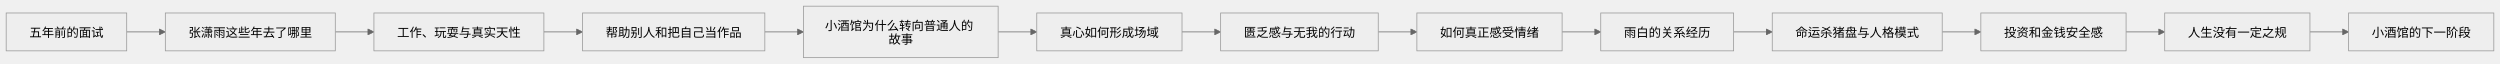
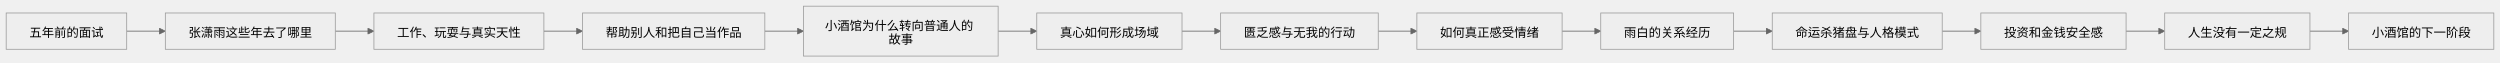
- <svg xmlns="http://www.w3.org/2000/svg" width="3236" height="82.6" id="my-svg" class="flowchart" style="max-width: 3236px; background-color: white;" viewBox="0 0 3236 82.6" role="graphics-document document" aria-roledescription="flowchart-v2">
-   <style>#my-svg{font-family:"trebuchet ms",verdana,arial,sans-serif;font-size:16px;fill:#000000;}@keyframes edge-animation-frame{from{stroke-dashoffset:0;}}@keyframes dash{to{stroke-dashoffset:0;}}#my-svg .edge-animation-slow{stroke-dasharray:9,5!important;stroke-dashoffset:900;animation:dash 50s linear infinite;stroke-linecap:round;}#my-svg .edge-animation-fast{stroke-dasharray:9,5!important;stroke-dashoffset:900;animation:dash 20s linear infinite;stroke-linecap:round;}#my-svg .error-icon{fill:#552222;}#my-svg .error-text{fill:#552222;stroke:#552222;}#my-svg .edge-thickness-normal{stroke-width:1px;}#my-svg .edge-thickness-thick{stroke-width:3.5px;}#my-svg .edge-pattern-solid{stroke-dasharray:0;}#my-svg .edge-thickness-invisible{stroke-width:0;fill:none;}#my-svg .edge-pattern-dashed{stroke-dasharray:3;}#my-svg .edge-pattern-dotted{stroke-dasharray:2;}#my-svg .marker{fill:#666;stroke:#666;}#my-svg .marker.cross{stroke:#666;}#my-svg svg{font-family:"trebuchet ms",verdana,arial,sans-serif;font-size:16px;}#my-svg p{margin:0;}#my-svg .label{font-family:"trebuchet ms",verdana,arial,sans-serif;color:#000000;}#my-svg .cluster-label text{fill:#333;}#my-svg .cluster-label span{color:#333;}#my-svg .cluster-label span p{background-color:transparent;}#my-svg .label text,#my-svg span{fill:#000000;color:#000000;}#my-svg .node rect,#my-svg .node circle,#my-svg .node ellipse,#my-svg .node polygon,#my-svg .node path{fill:#eee;stroke:#999;stroke-width:1px;}#my-svg .rough-node .label text,#my-svg .node .label text,#my-svg .image-shape .label,#my-svg .icon-shape .label{text-anchor:middle;}#my-svg .node .katex path{fill:#000;stroke:#000;stroke-width:1px;}#my-svg .rough-node .label,#my-svg .node .label,#my-svg .image-shape .label,#my-svg .icon-shape .label{text-align:center;}#my-svg .node.clickable{cursor:pointer;}#my-svg .root .anchor path{fill:#666!important;stroke-width:0;stroke:#666;}#my-svg .arrowheadPath{fill:#333333;}#my-svg .edgePath .path{stroke:#666;stroke-width:1px;}#my-svg .flowchart-link{stroke:#666;fill:none;}#my-svg .edgeLabel{background-color:white;text-align:center;}#my-svg .edgeLabel p{background-color:white;}#my-svg .edgeLabel rect{opacity:0.5;background-color:white;fill:white;}#my-svg .labelBkg{background-color:rgba(255, 255, 255, 0.5);}#my-svg .cluster rect{fill:hsl(0, 0%, 98.922%);stroke:#707070;stroke-width:1px;}#my-svg .cluster text{fill:#333;}#my-svg .cluster span{color:#333;}#my-svg div.mermaidTooltip{position:absolute;text-align:center;max-width:200px;padding:2px;font-family:"trebuchet ms",verdana,arial,sans-serif;font-size:12px;background:hsl(-160, 0%, 93.333%);border:1px solid #707070;border-radius:2px;pointer-events:none;z-index:100;}#my-svg .flowchartTitleText{text-anchor:middle;font-size:18px;fill:#000000;}#my-svg rect.text{fill:none;stroke-width:0;}#my-svg .icon-shape,#my-svg .image-shape{background-color:white;text-align:center;}#my-svg .icon-shape p,#my-svg .image-shape p{background-color:white;padding:2px;}#my-svg .icon-shape .label rect,#my-svg .image-shape .label rect{opacity:0.5;background-color:white;fill:white;}#my-svg .label-icon{display:inline-block;height:1em;overflow:visible;vertical-align:-0.125em;}#my-svg .node .label-icon path{fill:currentColor;stroke:revert;stroke-width:revert;}#my-svg .node .neo-node{stroke:#999;}#my-svg [data-look="neo"].node rect,#my-svg [data-look="neo"].cluster rect,#my-svg [data-look="neo"].node polygon{stroke:url(#my-svg-gradient);filter:drop-shadow( 1px 2px 2px rgba(185,185,185,1));}#my-svg [data-look="neo"].node path{stroke:url(#my-svg-gradient);stroke-width:1px;}#my-svg [data-look="neo"].node .outer-path{filter:drop-shadow( 1px 2px 2px rgba(185,185,185,1));}#my-svg [data-look="neo"].node .neo-line path{stroke:#999;filter:none;}#my-svg [data-look="neo"].node circle{stroke:url(#my-svg-gradient);filter:drop-shadow( 1px 2px 2px rgba(185,185,185,1));}#my-svg [data-look="neo"].node circle .state-start{fill:#000000;}#my-svg [data-look="neo"].icon-shape .icon{fill:url(#my-svg-gradient);filter:drop-shadow( 1px 2px 2px rgba(185,185,185,1));}#my-svg [data-look="neo"].icon-shape .icon-neo path{stroke:url(#my-svg-gradient);filter:drop-shadow( 1px 2px 2px rgba(185,185,185,1));}#my-svg :root{--mermaid-font-family:"trebuchet ms",verdana,arial,sans-serif;}</style>
+ <svg xmlns="http://www.w3.org/2000/svg" width="3236" height="80.6" id="my-svg" class="flowchart" style="max-width: 3236px; background-color: white;" viewBox="0 0 3236 80.6" role="graphics-document document" aria-roledescription="flowchart-v2">
+   <style>#my-svg{font-family:"trebuchet ms",verdana,arial,sans-serif;font-size:16px;fill:#000000;}@keyframes edge-animation-frame{from{stroke-dashoffset:0;}}@keyframes dash{to{stroke-dashoffset:0;}}#my-svg .edge-animation-slow{stroke-dasharray:9,5!important;stroke-dashoffset:900;animation:dash 50s linear infinite;stroke-linecap:round;}#my-svg .edge-animation-fast{stroke-dasharray:9,5!important;stroke-dashoffset:900;animation:dash 20s linear infinite;stroke-linecap:round;}#my-svg .error-icon{fill:#552222;}#my-svg .error-text{fill:#552222;stroke:#552222;}#my-svg .edge-thickness-normal{stroke-width:1px;}#my-svg .edge-thickness-thick{stroke-width:3.5px;}#my-svg .edge-pattern-solid{stroke-dasharray:0;}#my-svg .edge-thickness-invisible{stroke-width:0;fill:none;}#my-svg .edge-pattern-dashed{stroke-dasharray:3;}#my-svg .edge-pattern-dotted{stroke-dasharray:2;}#my-svg .marker{fill:#666;stroke:#666;}#my-svg .marker.cross{stroke:#666;}#my-svg svg{font-family:"trebuchet ms",verdana,arial,sans-serif;font-size:16px;}#my-svg p{margin:0;}#my-svg .label{font-family:"trebuchet ms",verdana,arial,sans-serif;color:#000000;}#my-svg .cluster-label text{fill:#333;}#my-svg .cluster-label span{color:#333;}#my-svg .cluster-label span p{background-color:transparent;}#my-svg .label text,#my-svg span{fill:#000000;color:#000000;}#my-svg .node rect,#my-svg .node circle,#my-svg .node ellipse,#my-svg .node polygon,#my-svg .node path{fill:#eee;stroke:#999;stroke-width:1px;}#my-svg .rough-node .label text,#my-svg .node .label text,#my-svg .image-shape .label,#my-svg .icon-shape .label{text-anchor:middle;}#my-svg .node .katex path{fill:#000;stroke:#000;stroke-width:1px;}#my-svg .rough-node .label,#my-svg .node .label,#my-svg .image-shape .label,#my-svg .icon-shape .label{text-align:center;}#my-svg .node.clickable{cursor:pointer;}#my-svg .root .anchor path{fill:#666!important;stroke-width:0;stroke:#666;}#my-svg .arrowheadPath{fill:#333333;}#my-svg .edgePath .path{stroke:#666;stroke-width:1px;}#my-svg .flowchart-link{stroke:#666;fill:none;}#my-svg .edgeLabel{background-color:white;text-align:center;}#my-svg .edgeLabel p{background-color:white;}#my-svg .edgeLabel rect{opacity:0.5;background-color:white;fill:white;}#my-svg .labelBkg{background-color:rgba(255, 255, 255, 0.5);}#my-svg .cluster rect{fill:hsl(0, 0%, 98.922%);stroke:#707070;stroke-width:1px;}#my-svg .cluster text{fill:#333;}#my-svg .cluster span{color:#333;}#my-svg div.mermaidTooltip{position:absolute;text-align:center;max-width:200px;padding:2px;font-family:"trebuchet ms",verdana,arial,sans-serif;font-size:12px;background:hsl(-160, 0%, 93.333%);border:1px solid #707070;border-radius:2px;pointer-events:none;z-index:100;}#my-svg .flowchartTitleText{text-anchor:middle;font-size:18px;fill:#000000;}#my-svg rect.text{fill:none;stroke-width:0;}#my-svg .icon-shape,#my-svg .image-shape{background-color:white;text-align:center;}#my-svg .icon-shape p,#my-svg .image-shape p{background-color:white;padding:2px;}#my-svg .icon-shape .label rect,#my-svg .image-shape .label rect{opacity:0.5;background-color:white;fill:white;}#my-svg .label-icon{display:inline-block;height:1em;overflow:visible;vertical-align:-0.125em;}#my-svg .node .label-icon path{fill:currentColor;stroke:revert;stroke-width:revert;}#my-svg .node .neo-node{stroke:#999;}#my-svg [data-look="neo"].node rect,#my-svg [data-look="neo"].cluster rect,#my-svg [data-look="neo"].node polygon{stroke:url(#my-svg-gradient);filter:drop-shadow( 1px 2px 2px rgba(185,185,185,1));}#my-svg [data-look="neo"].swimlane.cluster rect{filter:none;}#my-svg [data-look="neo"].node path{stroke:url(#my-svg-gradient);stroke-width:1px;}#my-svg [data-look="neo"].node .outer-path{filter:drop-shadow( 1px 2px 2px rgba(185,185,185,1));}#my-svg [data-look="neo"].node .neo-line path{stroke:#999;filter:none;}#my-svg [data-look="neo"].node circle{stroke:url(#my-svg-gradient);filter:drop-shadow( 1px 2px 2px rgba(185,185,185,1));}#my-svg [data-look="neo"].node circle .state-start{fill:#000000;}#my-svg [data-look="neo"].icon-shape .icon{fill:url(#my-svg-gradient);filter:drop-shadow( 1px 2px 2px rgba(185,185,185,1));}#my-svg [data-look="neo"].icon-shape .icon-neo path{stroke:url(#my-svg-gradient);filter:drop-shadow( 1px 2px 2px rgba(185,185,185,1));}#my-svg :root{--mermaid-font-family:"trebuchet ms",verdana,arial,sans-serif;}</style>
  <g>
    <marker id="my-svg_flowchart-v2-pointEnd" class="marker flowchart-v2" viewBox="0 0 10 10" refX="5" refY="5" markerUnits="userSpaceOnUse" markerWidth="8" markerHeight="8" orient="auto">
      <path d="M 0 0 L 10 5 L 0 10 z" class="arrowMarkerPath" style="stroke-width: 1; stroke-dasharray: 1, 0;" />
    </marker>
    <marker id="my-svg_flowchart-v2-pointStart" class="marker flowchart-v2" viewBox="0 0 10 10" refX="4.5" refY="5" markerUnits="userSpaceOnUse" markerWidth="8" markerHeight="8" orient="auto">
      <path d="M 0 5 L 10 10 L 10 0 z" class="arrowMarkerPath" style="stroke-width: 1; stroke-dasharray: 1, 0;" />
    </marker>
    <marker id="my-svg_flowchart-v2-pointEnd-margin" class="marker flowchart-v2" viewBox="0 0 11.5 14" refX="11.5" refY="7" markerUnits="userSpaceOnUse" markerWidth="10.5" markerHeight="14" orient="auto">
      <path d="M 0 0 L 11.5 7 L 0 14 z" class="arrowMarkerPath" style="stroke-width: 0; stroke-dasharray: 1, 0;" />
    </marker>
    <marker id="my-svg_flowchart-v2-pointStart-margin" class="marker flowchart-v2" viewBox="0 0 11.5 14" refX="1" refY="7" markerUnits="userSpaceOnUse" markerWidth="11.5" markerHeight="14" orient="auto">
      <polygon points="0,7 11.5,14 11.5,0" class="arrowMarkerPath" style="stroke-width: 0; stroke-dasharray: 1, 0;" />
    </marker>
    <marker id="my-svg_flowchart-v2-circleEnd" class="marker flowchart-v2" viewBox="0 0 10 10" refX="11" refY="5" markerUnits="userSpaceOnUse" markerWidth="11" markerHeight="11" orient="auto">
      <circle cx="5" cy="5" r="5" class="arrowMarkerPath" style="stroke-width: 1; stroke-dasharray: 1, 0;" />
    </marker>
    <marker id="my-svg_flowchart-v2-circleStart" class="marker flowchart-v2" viewBox="0 0 10 10" refX="-1" refY="5" markerUnits="userSpaceOnUse" markerWidth="11" markerHeight="11" orient="auto">
      <circle cx="5" cy="5" r="5" class="arrowMarkerPath" style="stroke-width: 1; stroke-dasharray: 1, 0;" />
    </marker>
    <marker id="my-svg_flowchart-v2-circleEnd-margin" class="marker flowchart-v2" viewBox="0 0 10 10" refY="5" refX="12.25" markerUnits="userSpaceOnUse" markerWidth="14" markerHeight="14" orient="auto">
      <circle cx="5" cy="5" r="5" class="arrowMarkerPath" style="stroke-width: 0; stroke-dasharray: 1, 0;" />
    </marker>
    <marker id="my-svg_flowchart-v2-circleStart-margin" class="marker flowchart-v2" viewBox="0 0 10 10" refX="-2" refY="5" markerUnits="userSpaceOnUse" markerWidth="14" markerHeight="14" orient="auto">
      <circle cx="5" cy="5" r="5" class="arrowMarkerPath" style="stroke-width: 0; stroke-dasharray: 1, 0;" />
    </marker>
    <marker id="my-svg_flowchart-v2-crossEnd" class="marker cross flowchart-v2" viewBox="0 0 11 11" refX="12" refY="5.2" markerUnits="userSpaceOnUse" markerWidth="11" markerHeight="11" orient="auto">
      <path d="M 1,1 l 9,9 M 10,1 l -9,9" class="arrowMarkerPath" style="stroke-width: 2; stroke-dasharray: 1, 0;" />
    </marker>
    <marker id="my-svg_flowchart-v2-crossStart" class="marker cross flowchart-v2" viewBox="0 0 11 11" refX="-1" refY="5.2" markerUnits="userSpaceOnUse" markerWidth="11" markerHeight="11" orient="auto">
      <path d="M 1,1 l 9,9 M 10,1 l -9,9" class="arrowMarkerPath" style="stroke-width: 2; stroke-dasharray: 1, 0;" />
    </marker>
    <marker id="my-svg_flowchart-v2-crossEnd-margin" class="marker cross flowchart-v2" viewBox="0 0 15 15" refX="17.7" refY="7.5" markerUnits="userSpaceOnUse" markerWidth="12" markerHeight="12" orient="auto">
      <path d="M 1,1 L 14,14 M 1,14 L 14,1" class="arrowMarkerPath" style="stroke-width: 2.5;" />
    </marker>
    <marker id="my-svg_flowchart-v2-crossStart-margin" class="marker cross flowchart-v2" viewBox="0 0 15 15" refX="-3.5" refY="7.5" markerUnits="userSpaceOnUse" markerWidth="12" markerHeight="12" orient="auto">
      <path d="M 1,1 L 14,14 M 1,14 L 14,1" class="arrowMarkerPath" style="stroke-width: 2.5; stroke-dasharray: 1, 0;" />
    </marker>
    <g class="root">
      <g class="clusters" />
      <g class="edgePaths">
-         <path d="M164,41.3L168.167,41.3C172.333,41.3,180.667,41.3,188.333,41.3C196,41.3,203,41.3,206.5,41.3L210,41.3" id="my-svg-L_A_B_0" class="edge-thickness-normal edge-pattern-solid edge-thickness-normal edge-pattern-solid flowchart-link" style=";" data-edge="true" data-et="edge" data-id="L_A_B_0" data-points="W3sieCI6MTY0LCJ5Ijo0MS4yOTk5OTkyMzcwNjA1NX0seyJ4IjoxODksInkiOjQxLjI5OTk5OTIzNzA2MDU1fSx7IngiOjIxNCwieSI6NDEuMjk5OTk5MjM3MDYwNTV9XQ==" data-look="classic" marker-end="url(#my-svg_flowchart-v2-pointEnd)" />
-         <path d="M434,41.3L438.167,41.3C442.333,41.3,450.667,41.3,458.333,41.3C466,41.3,473,41.3,476.5,41.3L480,41.3" id="my-svg-L_B_C_0" class="edge-thickness-normal edge-pattern-solid edge-thickness-normal edge-pattern-solid flowchart-link" style=";" data-edge="true" data-et="edge" data-id="L_B_C_0" data-points="W3sieCI6NDM0LCJ5Ijo0MS4yOTk5OTkyMzcwNjA1NX0seyJ4Ijo0NTksInkiOjQxLjI5OTk5OTIzNzA2MDU1fSx7IngiOjQ4NCwieSI6NDEuMjk5OTk5MjM3MDYwNTV9XQ==" data-look="classic" marker-end="url(#my-svg_flowchart-v2-pointEnd)" />
-         <path d="M704,41.3L708.167,41.3C712.333,41.3,720.667,41.3,728.333,41.3C736,41.3,743,41.3,746.5,41.3L750,41.3" id="my-svg-L_C_D_0" class="edge-thickness-normal edge-pattern-solid edge-thickness-normal edge-pattern-solid flowchart-link" style=";" data-edge="true" data-et="edge" data-id="L_C_D_0" data-points="W3sieCI6NzA0LCJ5Ijo0MS4yOTk5OTkyMzcwNjA1NX0seyJ4Ijo3MjksInkiOjQxLjI5OTk5OTIzNzA2MDU1fSx7IngiOjc1NCwieSI6NDEuMjk5OTk5MjM3MDYwNTV9XQ==" data-look="classic" marker-end="url(#my-svg_flowchart-v2-pointEnd)" />
-         <path d="M990,41.3L994.167,41.3C998.333,41.3,1006.667,41.3,1014.333,41.3C1022,41.3,1029,41.3,1032.5,41.3L1036,41.3" id="my-svg-L_D_E_0" class="edge-thickness-normal edge-pattern-solid edge-thickness-normal edge-pattern-solid flowchart-link" style=";" data-edge="true" data-et="edge" data-id="L_D_E_0" data-points="W3sieCI6OTkwLCJ5Ijo0MS4yOTk5OTkyMzcwNjA1NX0seyJ4IjoxMDE1LCJ5Ijo0MS4yOTk5OTkyMzcwNjA1NX0seyJ4IjoxMDQwLCJ5Ijo0MS4yOTk5OTkyMzcwNjA1NX1d" data-look="classic" marker-end="url(#my-svg_flowchart-v2-pointEnd)" />
-         <path d="M1292,41.3L1296.167,41.3C1300.333,41.3,1308.667,41.3,1316.333,41.3C1324,41.3,1331,41.3,1334.5,41.3L1338,41.3" id="my-svg-L_E_F_0" class="edge-thickness-normal edge-pattern-solid edge-thickness-normal edge-pattern-solid flowchart-link" style=";" data-edge="true" data-et="edge" data-id="L_E_F_0" data-points="W3sieCI6MTI5MiwieSI6NDEuMjk5OTk5MjM3MDYwNTV9LHsieCI6MTMxNywieSI6NDEuMjk5OTk5MjM3MDYwNTV9LHsieCI6MTM0MiwieSI6NDEuMjk5OTk5MjM3MDYwNTV9XQ==" data-look="classic" marker-end="url(#my-svg_flowchart-v2-pointEnd)" />
-         <path d="M1530,41.3L1534.167,41.3C1538.333,41.3,1546.667,41.3,1554.333,41.3C1562,41.3,1569,41.3,1572.5,41.3L1576,41.3" id="my-svg-L_F_G_0" class="edge-thickness-normal edge-pattern-solid edge-thickness-normal edge-pattern-solid flowchart-link" style=";" data-edge="true" data-et="edge" data-id="L_F_G_0" data-points="W3sieCI6MTUzMCwieSI6NDEuMjk5OTk5MjM3MDYwNTV9LHsieCI6MTU1NSwieSI6NDEuMjk5OTk5MjM3MDYwNTV9LHsieCI6MTU4MCwieSI6NDEuMjk5OTk5MjM3MDYwNTV9XQ==" data-look="classic" marker-end="url(#my-svg_flowchart-v2-pointEnd)" />
-         <path d="M1784,41.3L1788.167,41.3C1792.333,41.3,1800.667,41.3,1808.333,41.3C1816,41.3,1823,41.3,1826.5,41.3L1830,41.3" id="my-svg-L_G_H_0" class="edge-thickness-normal edge-pattern-solid edge-thickness-normal edge-pattern-solid flowchart-link" style=";" data-edge="true" data-et="edge" data-id="L_G_H_0" data-points="W3sieCI6MTc4NCwieSI6NDEuMjk5OTk5MjM3MDYwNTV9LHsieCI6MTgwOSwieSI6NDEuMjk5OTk5MjM3MDYwNTV9LHsieCI6MTgzNCwieSI6NDEuMjk5OTk5MjM3MDYwNTV9XQ==" data-look="classic" marker-end="url(#my-svg_flowchart-v2-pointEnd)" />
-         <path d="M2022,41.3L2026.167,41.3C2030.333,41.3,2038.667,41.3,2046.333,41.3C2054,41.3,2061,41.3,2064.5,41.3L2068,41.3" id="my-svg-L_H_I_0" class="edge-thickness-normal edge-pattern-solid edge-thickness-normal edge-pattern-solid flowchart-link" style=";" data-edge="true" data-et="edge" data-id="L_H_I_0" data-points="W3sieCI6MjAyMiwieSI6NDEuMjk5OTk5MjM3MDYwNTV9LHsieCI6MjA0NywieSI6NDEuMjk5OTk5MjM3MDYwNTV9LHsieCI6MjA3MiwieSI6NDEuMjk5OTk5MjM3MDYwNTV9XQ==" data-look="classic" marker-end="url(#my-svg_flowchart-v2-pointEnd)" />
-         <path d="M2244,41.3L2248.167,41.3C2252.333,41.3,2260.667,41.3,2268.333,41.3C2276,41.3,2283,41.3,2286.5,41.3L2290,41.3" id="my-svg-L_I_J_0" class="edge-thickness-normal edge-pattern-solid edge-thickness-normal edge-pattern-solid flowchart-link" style=";" data-edge="true" data-et="edge" data-id="L_I_J_0" data-points="W3sieCI6MjI0NCwieSI6NDEuMjk5OTk5MjM3MDYwNTV9LHsieCI6MjI2OSwieSI6NDEuMjk5OTk5MjM3MDYwNTV9LHsieCI6MjI5NCwieSI6NDEuMjk5OTk5MjM3MDYwNTV9XQ==" data-look="classic" marker-end="url(#my-svg_flowchart-v2-pointEnd)" />
-         <path d="M2514,41.3L2518.167,41.3C2522.333,41.3,2530.667,41.3,2538.333,41.3C2546,41.3,2553,41.3,2556.5,41.3L2560,41.3" id="my-svg-L_J_K_0" class="edge-thickness-normal edge-pattern-solid edge-thickness-normal edge-pattern-solid flowchart-link" style=";" data-edge="true" data-et="edge" data-id="L_J_K_0" data-points="W3sieCI6MjUxNCwieSI6NDEuMjk5OTk5MjM3MDYwNTV9LHsieCI6MjUzOSwieSI6NDEuMjk5OTk5MjM3MDYwNTV9LHsieCI6MjU2NCwieSI6NDEuMjk5OTk5MjM3MDYwNTV9XQ==" data-look="classic" marker-end="url(#my-svg_flowchart-v2-pointEnd)" />
-         <path d="M2752,41.3L2756.167,41.3C2760.333,41.3,2768.667,41.3,2776.333,41.3C2784,41.3,2791,41.3,2794.5,41.3L2798,41.3" id="my-svg-L_K_L_0" class="edge-thickness-normal edge-pattern-solid edge-thickness-normal edge-pattern-solid flowchart-link" style=";" data-edge="true" data-et="edge" data-id="L_K_L_0" data-points="W3sieCI6Mjc1MiwieSI6NDEuMjk5OTk5MjM3MDYwNTV9LHsieCI6Mjc3NywieSI6NDEuMjk5OTk5MjM3MDYwNTV9LHsieCI6MjgwMiwieSI6NDEuMjk5OTk5MjM3MDYwNTV9XQ==" data-look="classic" marker-end="url(#my-svg_flowchart-v2-pointEnd)" />
-         <path d="M2990,41.3L2994.167,41.3C2998.333,41.3,3006.667,41.3,3014.333,41.3C3022,41.3,3029,41.3,3032.5,41.3L3036,41.3" id="my-svg-L_L_M_0" class="edge-thickness-normal edge-pattern-solid edge-thickness-normal edge-pattern-solid flowchart-link" style=";" data-edge="true" data-et="edge" data-id="L_L_M_0" data-points="W3sieCI6Mjk5MCwieSI6NDEuMjk5OTk5MjM3MDYwNTV9LHsieCI6MzAxNSwieSI6NDEuMjk5OTk5MjM3MDYwNTV9LHsieCI6MzA0MCwieSI6NDEuMjk5OTk5MjM3MDYwNTV9XQ==" data-look="classic" marker-end="url(#my-svg_flowchart-v2-pointEnd)" />
+         <path d="M164,40.3L168.167,40.3C172.333,40.3,180.667,40.3,188.333,40.3C196,40.3,203,40.3,206.5,40.3L210,40.3" id="my-svg-L_A_B_0" class="edge-thickness-normal edge-pattern-solid edge-thickness-normal edge-pattern-solid flowchart-link" style=";" data-edge="true" data-et="edge" data-id="L_A_B_0" data-points="W3sieCI6MTY0LCJ5Ijo0MC4yOTk5OTkyMzcwNjA1NX0seyJ4IjoxODksInkiOjQwLjI5OTk5OTIzNzA2MDU1fSx7IngiOjIxNCwieSI6NDAuMjk5OTk5MjM3MDYwNTV9XQ==" data-look="classic" marker-end="url(#my-svg_flowchart-v2-pointEnd)" />
+         <path d="M434,40.3L438.167,40.3C442.333,40.3,450.667,40.3,458.333,40.3C466,40.3,473,40.3,476.5,40.3L480,40.3" id="my-svg-L_B_C_0" class="edge-thickness-normal edge-pattern-solid edge-thickness-normal edge-pattern-solid flowchart-link" style=";" data-edge="true" data-et="edge" data-id="L_B_C_0" data-points="W3sieCI6NDM0LCJ5Ijo0MC4yOTk5OTkyMzcwNjA1NX0seyJ4Ijo0NTksInkiOjQwLjI5OTk5OTIzNzA2MDU1fSx7IngiOjQ4NCwieSI6NDAuMjk5OTk5MjM3MDYwNTV9XQ==" data-look="classic" marker-end="url(#my-svg_flowchart-v2-pointEnd)" />
+         <path d="M704,40.3L708.167,40.3C712.333,40.3,720.667,40.3,728.333,40.3C736,40.3,743,40.3,746.5,40.3L750,40.3" id="my-svg-L_C_D_0" class="edge-thickness-normal edge-pattern-solid edge-thickness-normal edge-pattern-solid flowchart-link" style=";" data-edge="true" data-et="edge" data-id="L_C_D_0" data-points="W3sieCI6NzA0LCJ5Ijo0MC4yOTk5OTkyMzcwNjA1NX0seyJ4Ijo3MjksInkiOjQwLjI5OTk5OTIzNzA2MDU1fSx7IngiOjc1NCwieSI6NDAuMjk5OTk5MjM3MDYwNTV9XQ==" data-look="classic" marker-end="url(#my-svg_flowchart-v2-pointEnd)" />
+         <path d="M990,40.3L994.167,40.3C998.333,40.3,1006.667,40.3,1014.333,40.3C1022,40.3,1029,40.3,1032.5,40.3L1036,40.3" id="my-svg-L_D_E_0" class="edge-thickness-normal edge-pattern-solid edge-thickness-normal edge-pattern-solid flowchart-link" style=";" data-edge="true" data-et="edge" data-id="L_D_E_0" data-points="W3sieCI6OTkwLCJ5Ijo0MC4yOTk5OTkyMzcwNjA1NX0seyJ4IjoxMDE1LCJ5Ijo0MC4yOTk5OTkyMzcwNjA1NX0seyJ4IjoxMDQwLCJ5Ijo0MC4yOTk5OTkyMzcwNjA1NX1d" data-look="classic" marker-end="url(#my-svg_flowchart-v2-pointEnd)" />
+         <path d="M1292,40.3L1296.167,40.3C1300.333,40.3,1308.667,40.3,1316.333,40.3C1324,40.3,1331,40.3,1334.5,40.3L1338,40.3" id="my-svg-L_E_F_0" class="edge-thickness-normal edge-pattern-solid edge-thickness-normal edge-pattern-solid flowchart-link" style=";" data-edge="true" data-et="edge" data-id="L_E_F_0" data-points="W3sieCI6MTI5MiwieSI6NDAuMjk5OTk5MjM3MDYwNTV9LHsieCI6MTMxNywieSI6NDAuMjk5OTk5MjM3MDYwNTV9LHsieCI6MTM0MiwieSI6NDAuMjk5OTk5MjM3MDYwNTV9XQ==" data-look="classic" marker-end="url(#my-svg_flowchart-v2-pointEnd)" />
+         <path d="M1530,40.3L1534.167,40.3C1538.333,40.3,1546.667,40.3,1554.333,40.3C1562,40.3,1569,40.3,1572.5,40.3L1576,40.3" id="my-svg-L_F_G_0" class="edge-thickness-normal edge-pattern-solid edge-thickness-normal edge-pattern-solid flowchart-link" style=";" data-edge="true" data-et="edge" data-id="L_F_G_0" data-points="W3sieCI6MTUzMCwieSI6NDAuMjk5OTk5MjM3MDYwNTV9LHsieCI6MTU1NSwieSI6NDAuMjk5OTk5MjM3MDYwNTV9LHsieCI6MTU4MCwieSI6NDAuMjk5OTk5MjM3MDYwNTV9XQ==" data-look="classic" marker-end="url(#my-svg_flowchart-v2-pointEnd)" />
+         <path d="M1784,40.3L1788.167,40.3C1792.333,40.3,1800.667,40.3,1808.333,40.3C1816,40.3,1823,40.3,1826.5,40.3L1830,40.3" id="my-svg-L_G_H_0" class="edge-thickness-normal edge-pattern-solid edge-thickness-normal edge-pattern-solid flowchart-link" style=";" data-edge="true" data-et="edge" data-id="L_G_H_0" data-points="W3sieCI6MTc4NCwieSI6NDAuMjk5OTk5MjM3MDYwNTV9LHsieCI6MTgwOSwieSI6NDAuMjk5OTk5MjM3MDYwNTV9LHsieCI6MTgzNCwieSI6NDAuMjk5OTk5MjM3MDYwNTV9XQ==" data-look="classic" marker-end="url(#my-svg_flowchart-v2-pointEnd)" />
+         <path d="M2022,40.3L2026.167,40.3C2030.333,40.3,2038.667,40.3,2046.333,40.3C2054,40.3,2061,40.3,2064.5,40.3L2068,40.3" id="my-svg-L_H_I_0" class="edge-thickness-normal edge-pattern-solid edge-thickness-normal edge-pattern-solid flowchart-link" style=";" data-edge="true" data-et="edge" data-id="L_H_I_0" data-points="W3sieCI6MjAyMiwieSI6NDAuMjk5OTk5MjM3MDYwNTV9LHsieCI6MjA0NywieSI6NDAuMjk5OTk5MjM3MDYwNTV9LHsieCI6MjA3MiwieSI6NDAuMjk5OTk5MjM3MDYwNTV9XQ==" data-look="classic" marker-end="url(#my-svg_flowchart-v2-pointEnd)" />
+         <path d="M2244,40.3L2248.167,40.3C2252.333,40.3,2260.667,40.3,2268.333,40.3C2276,40.3,2283,40.3,2286.5,40.3L2290,40.3" id="my-svg-L_I_J_0" class="edge-thickness-normal edge-pattern-solid edge-thickness-normal edge-pattern-solid flowchart-link" style=";" data-edge="true" data-et="edge" data-id="L_I_J_0" data-points="W3sieCI6MjI0NCwieSI6NDAuMjk5OTk5MjM3MDYwNTV9LHsieCI6MjI2OSwieSI6NDAuMjk5OTk5MjM3MDYwNTV9LHsieCI6MjI5NCwieSI6NDAuMjk5OTk5MjM3MDYwNTV9XQ==" data-look="classic" marker-end="url(#my-svg_flowchart-v2-pointEnd)" />
+         <path d="M2514,40.3L2518.167,40.3C2522.333,40.3,2530.667,40.3,2538.333,40.3C2546,40.3,2553,40.3,2556.5,40.3L2560,40.3" id="my-svg-L_J_K_0" class="edge-thickness-normal edge-pattern-solid edge-thickness-normal edge-pattern-solid flowchart-link" style=";" data-edge="true" data-et="edge" data-id="L_J_K_0" data-points="W3sieCI6MjUxNCwieSI6NDAuMjk5OTk5MjM3MDYwNTV9LHsieCI6MjUzOSwieSI6NDAuMjk5OTk5MjM3MDYwNTV9LHsieCI6MjU2NCwieSI6NDAuMjk5OTk5MjM3MDYwNTV9XQ==" data-look="classic" marker-end="url(#my-svg_flowchart-v2-pointEnd)" />
+         <path d="M2752,40.3L2756.167,40.3C2760.333,40.3,2768.667,40.3,2776.333,40.3C2784,40.3,2791,40.3,2794.5,40.3L2798,40.3" id="my-svg-L_K_L_0" class="edge-thickness-normal edge-pattern-solid edge-thickness-normal edge-pattern-solid flowchart-link" style=";" data-edge="true" data-et="edge" data-id="L_K_L_0" data-points="W3sieCI6Mjc1MiwieSI6NDAuMjk5OTk5MjM3MDYwNTV9LHsieCI6Mjc3NywieSI6NDAuMjk5OTk5MjM3MDYwNTV9LHsieCI6MjgwMiwieSI6NDAuMjk5OTk5MjM3MDYwNTV9XQ==" data-look="classic" marker-end="url(#my-svg_flowchart-v2-pointEnd)" />
+         <path d="M2990,40.3L2994.167,40.3C2998.333,40.3,3006.667,40.3,3014.333,40.3C3022,40.3,3029,40.3,3032.5,40.3L3036,40.3" id="my-svg-L_L_M_0" class="edge-thickness-normal edge-pattern-solid edge-thickness-normal edge-pattern-solid flowchart-link" style=";" data-edge="true" data-et="edge" data-id="L_L_M_0" data-points="W3sieCI6Mjk5MCwieSI6NDAuMjk5OTk5MjM3MDYwNTV9LHsieCI6MzAxNSwieSI6NDAuMjk5OTk5MjM3MDYwNTV9LHsieCI6MzA0MCwieSI6NDAuMjk5OTk5MjM3MDYwNTV9XQ==" data-look="classic" marker-end="url(#my-svg_flowchart-v2-pointEnd)" />
      </g>
      <g class="edgeLabels">
        <g class="edgeLabel">
          <g class="label" data-id="L_A_B_0" transform="translate(0, 0)">
            <text y="-10.1" text-anchor="middle">
              <tspan class="text-outer-tspan row" x="0" y="-0.1em" dy="1.1em" text-anchor="middle" />
            </text>
          </g>
        </g>
        <g>
          <rect class="background" style="stroke: none" />
        </g>
        <g class="edgeLabel">
          <g class="label" data-id="L_B_C_0" transform="translate(0, 0)">
            <text y="-10.1" text-anchor="middle">
              <tspan class="text-outer-tspan row" x="0" y="-0.1em" dy="1.1em" text-anchor="middle" />
            </text>
          </g>
        </g>
        <g>
          <rect class="background" style="stroke: none" />
        </g>
        <g class="edgeLabel">
          <g class="label" data-id="L_C_D_0" transform="translate(0, 0)">
            <text y="-10.1" text-anchor="middle">
              <tspan class="text-outer-tspan row" x="0" y="-0.1em" dy="1.1em" text-anchor="middle" />
            </text>
          </g>
        </g>
        <g>
          <rect class="background" style="stroke: none" />
        </g>
        <g class="edgeLabel">
          <g class="label" data-id="L_D_E_0" transform="translate(0, 0)">
            <text y="-10.1" text-anchor="middle">
              <tspan class="text-outer-tspan row" x="0" y="-0.1em" dy="1.1em" text-anchor="middle" />
            </text>
          </g>
        </g>
        <g>
          <rect class="background" style="stroke: none" />
        </g>
        <g class="edgeLabel">
          <g class="label" data-id="L_E_F_0" transform="translate(0, 0)">
            <text y="-10.1" text-anchor="middle">
              <tspan class="text-outer-tspan row" x="0" y="-0.1em" dy="1.1em" text-anchor="middle" />
            </text>
          </g>
        </g>
        <g>
          <rect class="background" style="stroke: none" />
        </g>
        <g class="edgeLabel">
          <g class="label" data-id="L_F_G_0" transform="translate(0, 0)">
            <text y="-10.1" text-anchor="middle">
              <tspan class="text-outer-tspan row" x="0" y="-0.1em" dy="1.1em" text-anchor="middle" />
            </text>
          </g>
        </g>
        <g>
          <rect class="background" style="stroke: none" />
        </g>
        <g class="edgeLabel">
          <g class="label" data-id="L_G_H_0" transform="translate(0, 0)">
            <text y="-10.1" text-anchor="middle">
              <tspan class="text-outer-tspan row" x="0" y="-0.1em" dy="1.1em" text-anchor="middle" />
            </text>
          </g>
        </g>
        <g>
          <rect class="background" style="stroke: none" />
        </g>
        <g class="edgeLabel">
          <g class="label" data-id="L_H_I_0" transform="translate(0, 0)">
            <text y="-10.1" text-anchor="middle">
              <tspan class="text-outer-tspan row" x="0" y="-0.1em" dy="1.1em" text-anchor="middle" />
            </text>
          </g>
        </g>
        <g>
          <rect class="background" style="stroke: none" />
        </g>
        <g class="edgeLabel">
          <g class="label" data-id="L_I_J_0" transform="translate(0, 0)">
            <text y="-10.1" text-anchor="middle">
              <tspan class="text-outer-tspan row" x="0" y="-0.1em" dy="1.1em" text-anchor="middle" />
            </text>
          </g>
        </g>
        <g>
          <rect class="background" style="stroke: none" />
        </g>
        <g class="edgeLabel">
          <g class="label" data-id="L_J_K_0" transform="translate(0, 0)">
            <text y="-10.1" text-anchor="middle">
              <tspan class="text-outer-tspan row" x="0" y="-0.1em" dy="1.1em" text-anchor="middle" />
            </text>
          </g>
        </g>
        <g>
          <rect class="background" style="stroke: none" />
        </g>
        <g class="edgeLabel">
          <g class="label" data-id="L_K_L_0" transform="translate(0, 0)">
            <text y="-10.1" text-anchor="middle">
              <tspan class="text-outer-tspan row" x="0" y="-0.1em" dy="1.1em" text-anchor="middle" />
            </text>
          </g>
        </g>
        <g>
          <rect class="background" style="stroke: none" />
        </g>
        <g class="edgeLabel">
          <g class="label" data-id="L_L_M_0" transform="translate(0, 0)">
            <text y="-10.1" text-anchor="middle">
              <tspan class="text-outer-tspan row" x="0" y="-0.1em" dy="1.1em" text-anchor="middle" />
            </text>
          </g>
        </g>
        <g>
          <rect class="background" style="stroke: none" />
        </g>
      </g>
      <g class="nodes">
-         <g class="node default" id="my-svg-flowchart-A-0" data-look="classic" transform="translate(86, 41.3)">
-           <rect class="basic label-container" style="" x="-78" y="-24.5" width="156" height="49" />
-           <g class="label" style="" transform="translate(0, -9.5)">
+         <g class="node default" id="my-svg-flowchart-A-0" data-look="classic" transform="translate(86, 40.3)">
+           <rect class="basic label-container" style="" x="-78" y="-23.5" width="156" height="47" />
+           <g class="label" style="" transform="translate(0, -8.5)">
            <rect />
            <g>
              <rect class="background" style="stroke: none" />
              <text y="-10.1" style="">
                <tspan class="text-outer-tspan row" x="0" y="-0.1em" dy="1.1em">
                  <tspan font-style="normal" class="text-inner-tspan" font-weight="normal">五年前的面试</tspan>
                </tspan>
              </text>
            </g>
          </g>
        </g>
-         <g class="node default" id="my-svg-flowchart-B-1" data-look="classic" transform="translate(324, 41.3)">
-           <rect class="basic label-container" style="" x="-110" y="-24.5" width="220" height="49" />
-           <g class="label" style="" transform="translate(0, -9.5)">
+         <g class="node default" id="my-svg-flowchart-B-1" data-look="classic" transform="translate(324, 40.3)">
+           <rect class="basic label-container" style="" x="-110" y="-23.5" width="220" height="47" />
+           <g class="label" style="" transform="translate(0, -8.5)">
            <rect />
            <g>
              <rect class="background" style="stroke: none" />
              <text y="-10.1" style="">
                <tspan class="text-outer-tspan row" x="0" y="-0.1em" dy="1.1em">
                  <tspan font-style="normal" class="text-inner-tspan" font-weight="normal">张潇雨这些年去了哪里</tspan>
                </tspan>
              </text>
            </g>
          </g>
        </g>
-         <g class="node default" id="my-svg-flowchart-C-3" data-look="classic" transform="translate(594, 41.3)">
-           <rect class="basic label-container" style="" x="-110" y="-24.5" width="220" height="49" />
-           <g class="label" style="" transform="translate(0, -9.5)">
+         <g class="node default" id="my-svg-flowchart-C-3" data-look="classic" transform="translate(594, 40.3)">
+           <rect class="basic label-container" style="" x="-110" y="-23.5" width="220" height="47" />
+           <g class="label" style="" transform="translate(0, -8.5)">
            <rect />
            <g>
              <rect class="background" style="stroke: none" />
              <text y="-10.1" style="">
                <tspan class="text-outer-tspan row" x="0" y="-0.1em" dy="1.1em">
                  <tspan font-style="normal" class="text-inner-tspan" font-weight="normal">工作、玩耍与真实天性</tspan>
                </tspan>
              </text>
            </g>
          </g>
        </g>
-         <g class="node default" id="my-svg-flowchart-D-5" data-look="classic" transform="translate(872, 41.3)">
-           <rect class="basic label-container" style="" x="-118" y="-24.5" width="236" height="49" />
-           <g class="label" style="" transform="translate(0, -9.5)">
+         <g class="node default" id="my-svg-flowchart-D-5" data-look="classic" transform="translate(872, 40.3)">
+           <rect class="basic label-container" style="" x="-118" y="-23.5" width="236" height="47" />
+           <g class="label" style="" transform="translate(0, -8.5)">
            <rect />
            <g>
              <rect class="background" style="stroke: none" />
              <text y="-10.1" style="">
                <tspan class="text-outer-tspan row" x="0" y="-0.1em" dy="1.1em">
                  <tspan font-style="normal" class="text-inner-tspan" font-weight="normal">帮助别人和把自己当作品</tspan>
                </tspan>
              </text>
            </g>
          </g>
        </g>
-         <g class="node default" id="my-svg-flowchart-E-7" data-look="classic" transform="translate(1166, 41.3)">
-           <rect class="basic label-container" style="" x="-126" y="-33.3" width="252" height="66.6" />
-           <g class="label" style="" transform="translate(0, -18.3)">
+         <g class="node default" id="my-svg-flowchart-E-7" data-look="classic" transform="translate(1166, 40.3)">
+           <rect class="basic label-container" style="" x="-126" y="-32.3" width="252" height="64.6" />
+           <g class="label" style="" transform="translate(0, -17.3)">
            <rect />
            <g>
              <rect class="background" style="stroke: none" />
              <text y="-10.1" style="">
                <tspan class="text-outer-tspan row" x="0" y="-0.1em" dy="1.1em">
                  <tspan font-style="normal" class="text-inner-tspan" font-weight="normal">小酒馆为什么转向普通人的</tspan>
                </tspan>
                <tspan class="text-outer-tspan row" x="0" y="1em" dy="1.1em">
                  <tspan font-style="normal" class="text-inner-tspan" font-weight="normal">故事</tspan>
                </tspan>
              </text>
            </g>
          </g>
        </g>
-         <g class="node default" id="my-svg-flowchart-F-9" data-look="classic" transform="translate(1436, 41.3)">
-           <rect class="basic label-container" style="" x="-94" y="-24.5" width="188" height="49" />
-           <g class="label" style="" transform="translate(0, -9.5)">
+         <g class="node default" id="my-svg-flowchart-F-9" data-look="classic" transform="translate(1436, 40.3)">
+           <rect class="basic label-container" style="" x="-94" y="-23.5" width="188" height="47" />
+           <g class="label" style="" transform="translate(0, -8.5)">
            <rect />
            <g>
              <rect class="background" style="stroke: none" />
              <text y="-10.1" style="">
                <tspan class="text-outer-tspan row" x="0" y="-0.1em" dy="1.1em">
                  <tspan font-style="normal" class="text-inner-tspan" font-weight="normal">真心如何形成场域</tspan>
                </tspan>
              </text>
            </g>
          </g>
        </g>
-         <g class="node default" id="my-svg-flowchart-G-11" data-look="classic" transform="translate(1682, 41.3)">
-           <rect class="basic label-container" style="" x="-102" y="-24.5" width="204" height="49" />
-           <g class="label" style="" transform="translate(0, -9.5)">
+         <g class="node default" id="my-svg-flowchart-G-11" data-look="classic" transform="translate(1682, 40.3)">
+           <rect class="basic label-container" style="" x="-102" y="-23.5" width="204" height="47" />
+           <g class="label" style="" transform="translate(0, -8.5)">
            <rect />
            <g>
              <rect class="background" style="stroke: none" />
              <text y="-10.1" style="">
                <tspan class="text-outer-tspan row" x="0" y="-0.1em" dy="1.1em">
                  <tspan font-style="normal" class="text-inner-tspan" font-weight="normal">匮乏感与无我的行动</tspan>
                </tspan>
              </text>
            </g>
          </g>
        </g>
-         <g class="node default" id="my-svg-flowchart-H-13" data-look="classic" transform="translate(1928, 41.3)">
-           <rect class="basic label-container" style="" x="-94" y="-24.5" width="188" height="49" />
-           <g class="label" style="" transform="translate(0, -9.5)">
+         <g class="node default" id="my-svg-flowchart-H-13" data-look="classic" transform="translate(1928, 40.3)">
+           <rect class="basic label-container" style="" x="-94" y="-23.5" width="188" height="47" />
+           <g class="label" style="" transform="translate(0, -8.5)">
            <rect />
            <g>
              <rect class="background" style="stroke: none" />
              <text y="-10.1" style="">
                <tspan class="text-outer-tspan row" x="0" y="-0.1em" dy="1.1em">
                  <tspan font-style="normal" class="text-inner-tspan" font-weight="normal">如何真正感受情绪</tspan>
                </tspan>
              </text>
            </g>
          </g>
        </g>
-         <g class="node default" id="my-svg-flowchart-I-15" data-look="classic" transform="translate(2158, 41.3)">
-           <rect class="basic label-container" style="" x="-86" y="-24.5" width="172" height="49" />
-           <g class="label" style="" transform="translate(0, -9.5)">
+         <g class="node default" id="my-svg-flowchart-I-15" data-look="classic" transform="translate(2158, 40.3)">
+           <rect class="basic label-container" style="" x="-86" y="-23.5" width="172" height="47" />
+           <g class="label" style="" transform="translate(0, -8.5)">
            <rect />
            <g>
              <rect class="background" style="stroke: none" />
              <text y="-10.1" style="">
                <tspan class="text-outer-tspan row" x="0" y="-0.1em" dy="1.1em">
                  <tspan font-style="normal" class="text-inner-tspan" font-weight="normal">雨白的关系经历</tspan>
                </tspan>
              </text>
            </g>
          </g>
        </g>
-         <g class="node default" id="my-svg-flowchart-J-17" data-look="classic" transform="translate(2404, 41.3)">
-           <rect class="basic label-container" style="" x="-110" y="-24.5" width="220" height="49" />
-           <g class="label" style="" transform="translate(0, -9.5)">
+         <g class="node default" id="my-svg-flowchart-J-17" data-look="classic" transform="translate(2404, 40.3)">
+           <rect class="basic label-container" style="" x="-110" y="-23.5" width="220" height="47" />
+           <g class="label" style="" transform="translate(0, -8.5)">
            <rect />
            <g>
              <rect class="background" style="stroke: none" />
              <text y="-10.1" style="">
                <tspan class="text-outer-tspan row" x="0" y="-0.1em" dy="1.1em">
                  <tspan font-style="normal" class="text-inner-tspan" font-weight="normal">命运杀猪盘与人格模式</tspan>
                </tspan>
              </text>
            </g>
          </g>
        </g>
-         <g class="node default" id="my-svg-flowchart-K-19" data-look="classic" transform="translate(2658, 41.3)">
-           <rect class="basic label-container" style="" x="-94" y="-24.5" width="188" height="49" />
-           <g class="label" style="" transform="translate(0, -9.5)">
+         <g class="node default" id="my-svg-flowchart-K-19" data-look="classic" transform="translate(2658, 40.3)">
+           <rect class="basic label-container" style="" x="-94" y="-23.5" width="188" height="47" />
+           <g class="label" style="" transform="translate(0, -8.5)">
            <rect />
            <g>
              <rect class="background" style="stroke: none" />
              <text y="-10.1" style="">
                <tspan class="text-outer-tspan row" x="0" y="-0.1em" dy="1.1em">
                  <tspan font-style="normal" class="text-inner-tspan" font-weight="normal">投资和金钱安全感</tspan>
                </tspan>
              </text>
            </g>
          </g>
        </g>
-         <g class="node default" id="my-svg-flowchart-L-21" data-look="classic" transform="translate(2896, 41.3)">
-           <rect class="basic label-container" style="" x="-94" y="-24.5" width="188" height="49" />
-           <g class="label" style="" transform="translate(0, -9.5)">
+         <g class="node default" id="my-svg-flowchart-L-21" data-look="classic" transform="translate(2896, 40.3)">
+           <rect class="basic label-container" style="" x="-94" y="-23.5" width="188" height="47" />
+           <g class="label" style="" transform="translate(0, -8.5)">
            <rect />
            <g>
              <rect class="background" style="stroke: none" />
              <text y="-10.1" style="">
                <tspan class="text-outer-tspan row" x="0" y="-0.1em" dy="1.1em">
                  <tspan font-style="normal" class="text-inner-tspan" font-weight="normal">人生没有一定之规</tspan>
                </tspan>
              </text>
            </g>
          </g>
        </g>
-         <g class="node default" id="my-svg-flowchart-M-23" data-look="classic" transform="translate(3134, 41.3)">
-           <rect class="basic label-container" style="" x="-94" y="-24.5" width="188" height="49" />
-           <g class="label" style="" transform="translate(0, -9.5)">
+         <g class="node default" id="my-svg-flowchart-M-23" data-look="classic" transform="translate(3134, 40.3)">
+           <rect class="basic label-container" style="" x="-94" y="-23.5" width="188" height="47" />
+           <g class="label" style="" transform="translate(0, -8.5)">
            <rect />
            <g>
              <rect class="background" style="stroke: none" />
              <text y="-10.1" style="">
                <tspan class="text-outer-tspan row" x="0" y="-0.1em" dy="1.1em">
                  <tspan font-style="normal" class="text-inner-tspan" font-weight="normal">小酒馆的下一阶段</tspan>
                </tspan>
              </text>
            </g>
          </g>
        </g>
      </g>
    </g>
  </g>
  <defs>
    <filter id="my-svg-drop-shadow" height="130%" width="130%">
      <feDropShadow dx="4" dy="4" stdDeviation="0" flood-opacity="0.06" flood-color="#000000" />
    </filter>
  </defs>
  <defs>
    <filter id="my-svg-drop-shadow-small" height="150%" width="150%">
      <feDropShadow dx="2" dy="2" stdDeviation="0" flood-opacity="0.06" flood-color="#000000" />
    </filter>
  </defs>
  <linearGradient id="my-svg-gradient" gradientUnits="objectBoundingBox" x1="0%" y1="0%" x2="100%" y2="0%">
    <stop offset="0%" stop-color="hsl(0, 0%, 83.333%)" stop-opacity="1" />
    <stop offset="100%" stop-color="hsl(0, 0%, 88.922%)" stop-opacity="1" />
  </linearGradient>
</svg>
